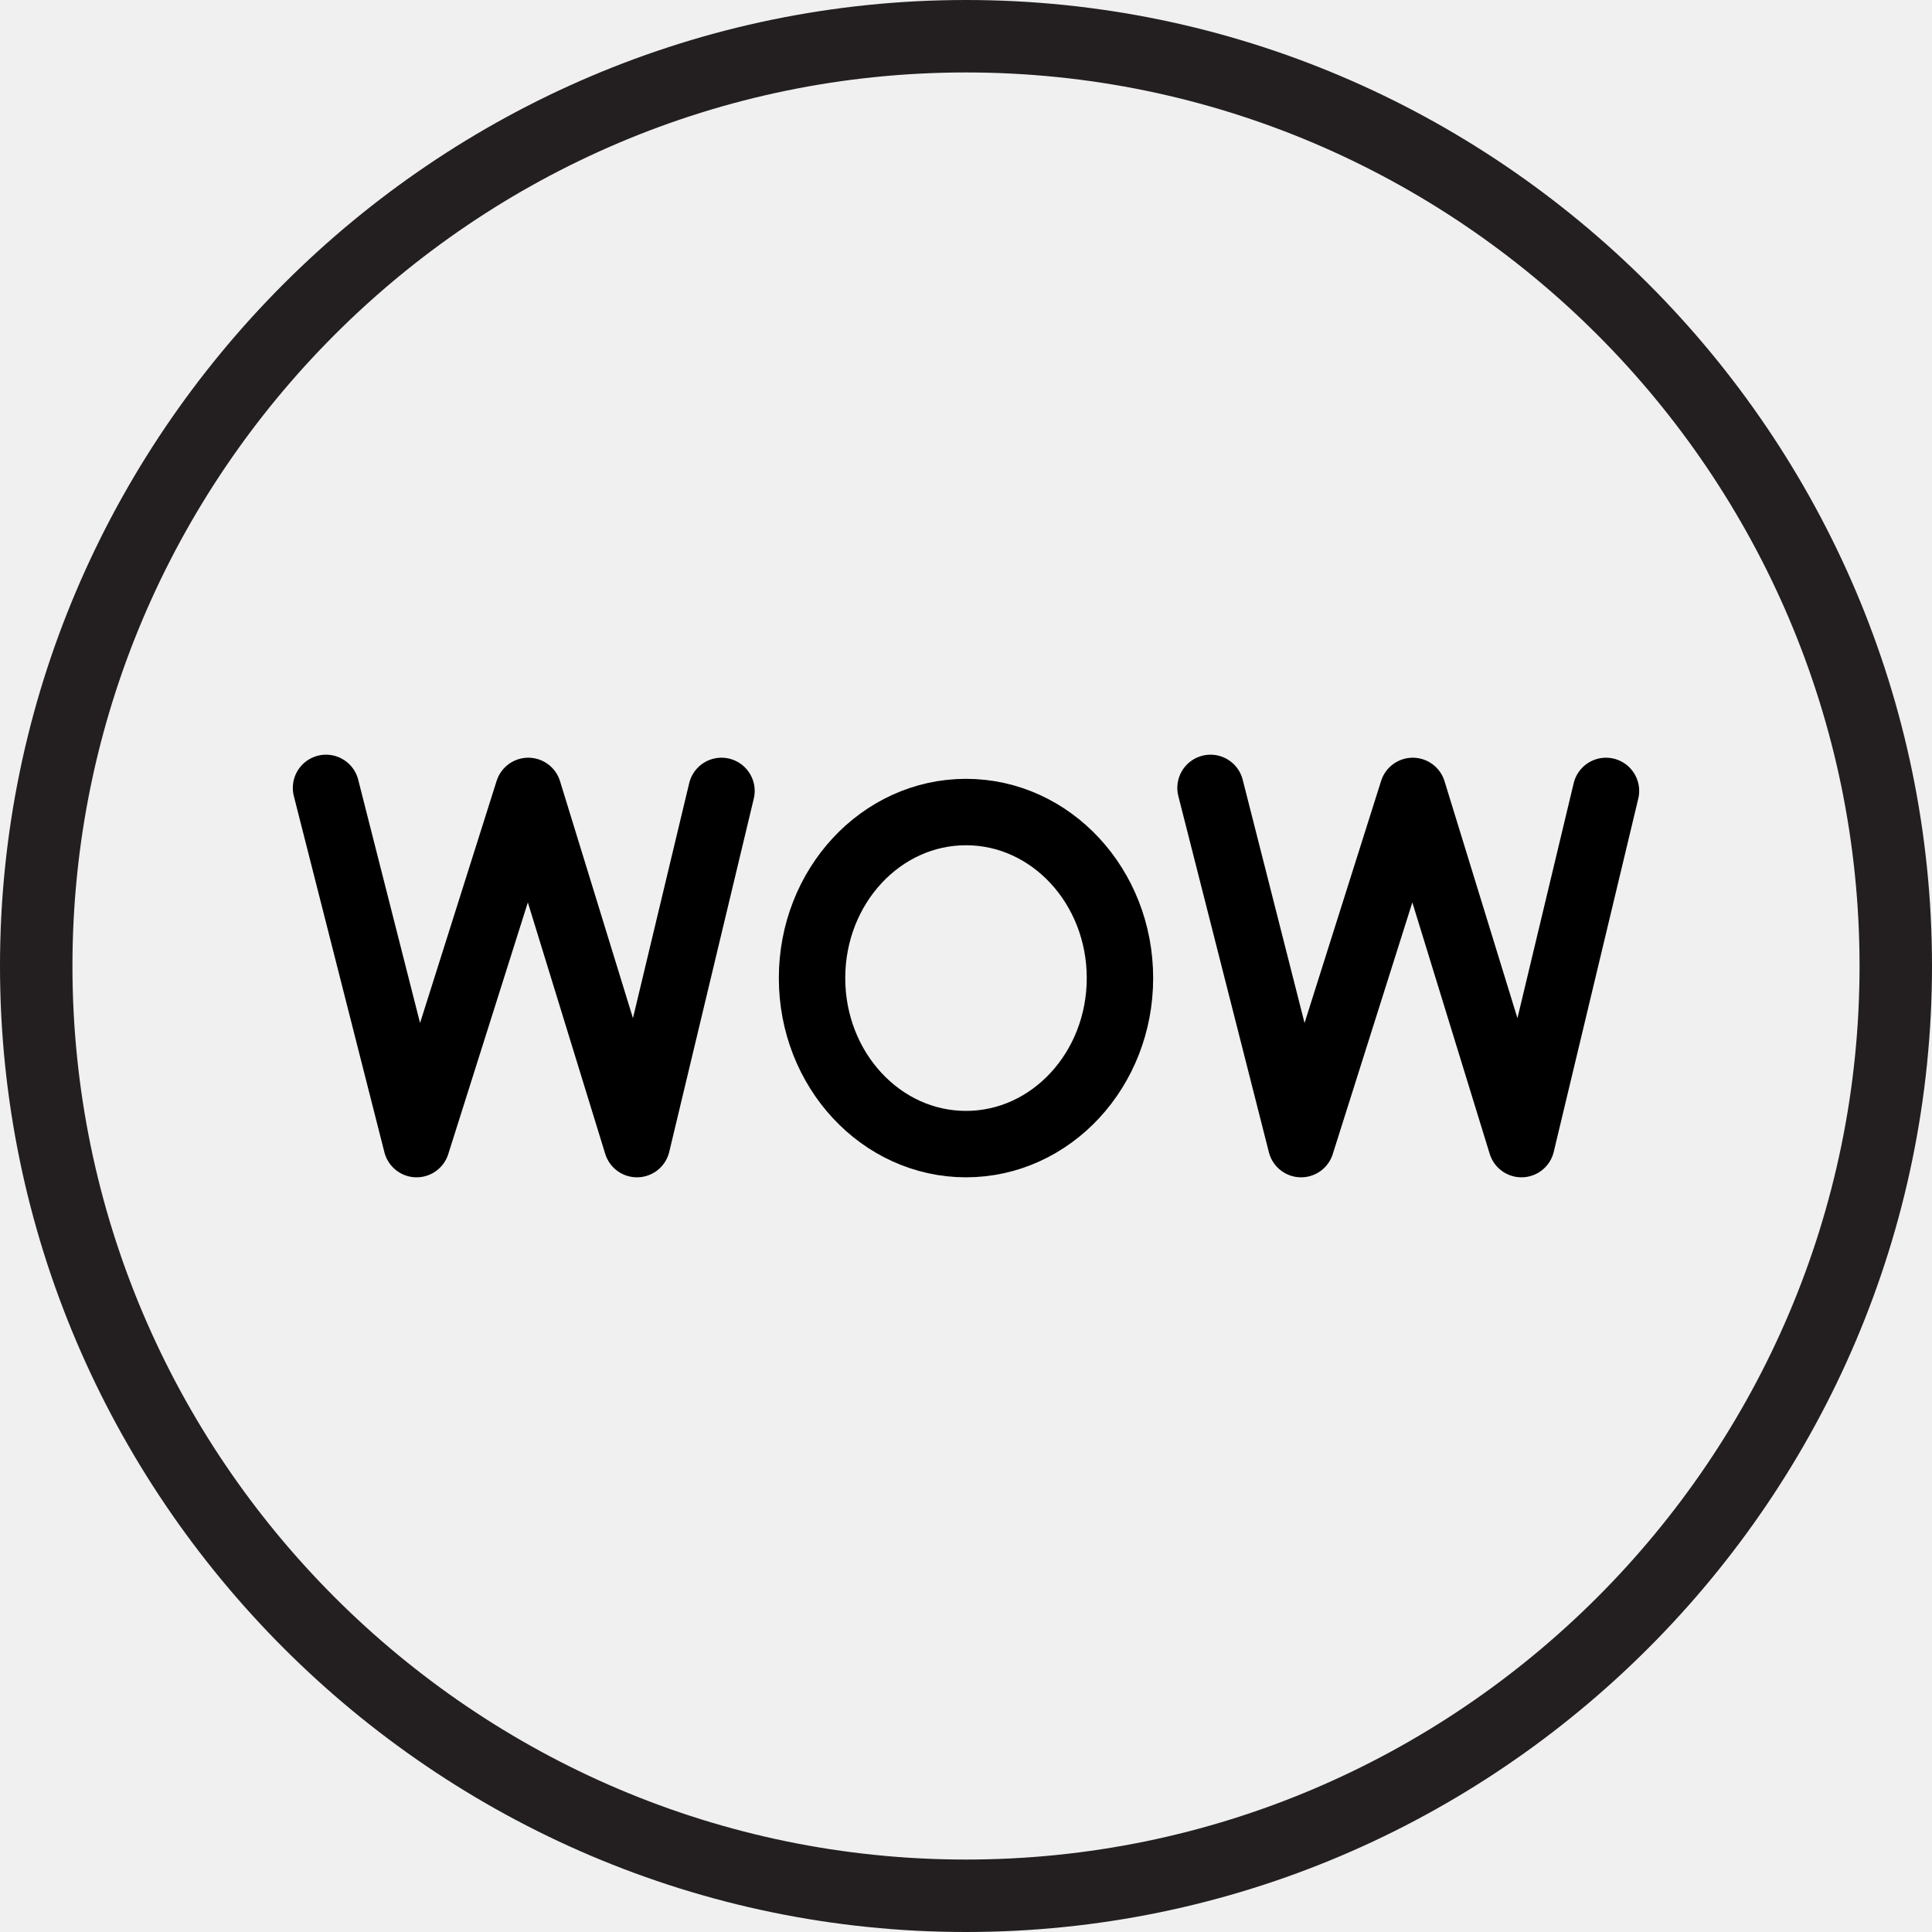
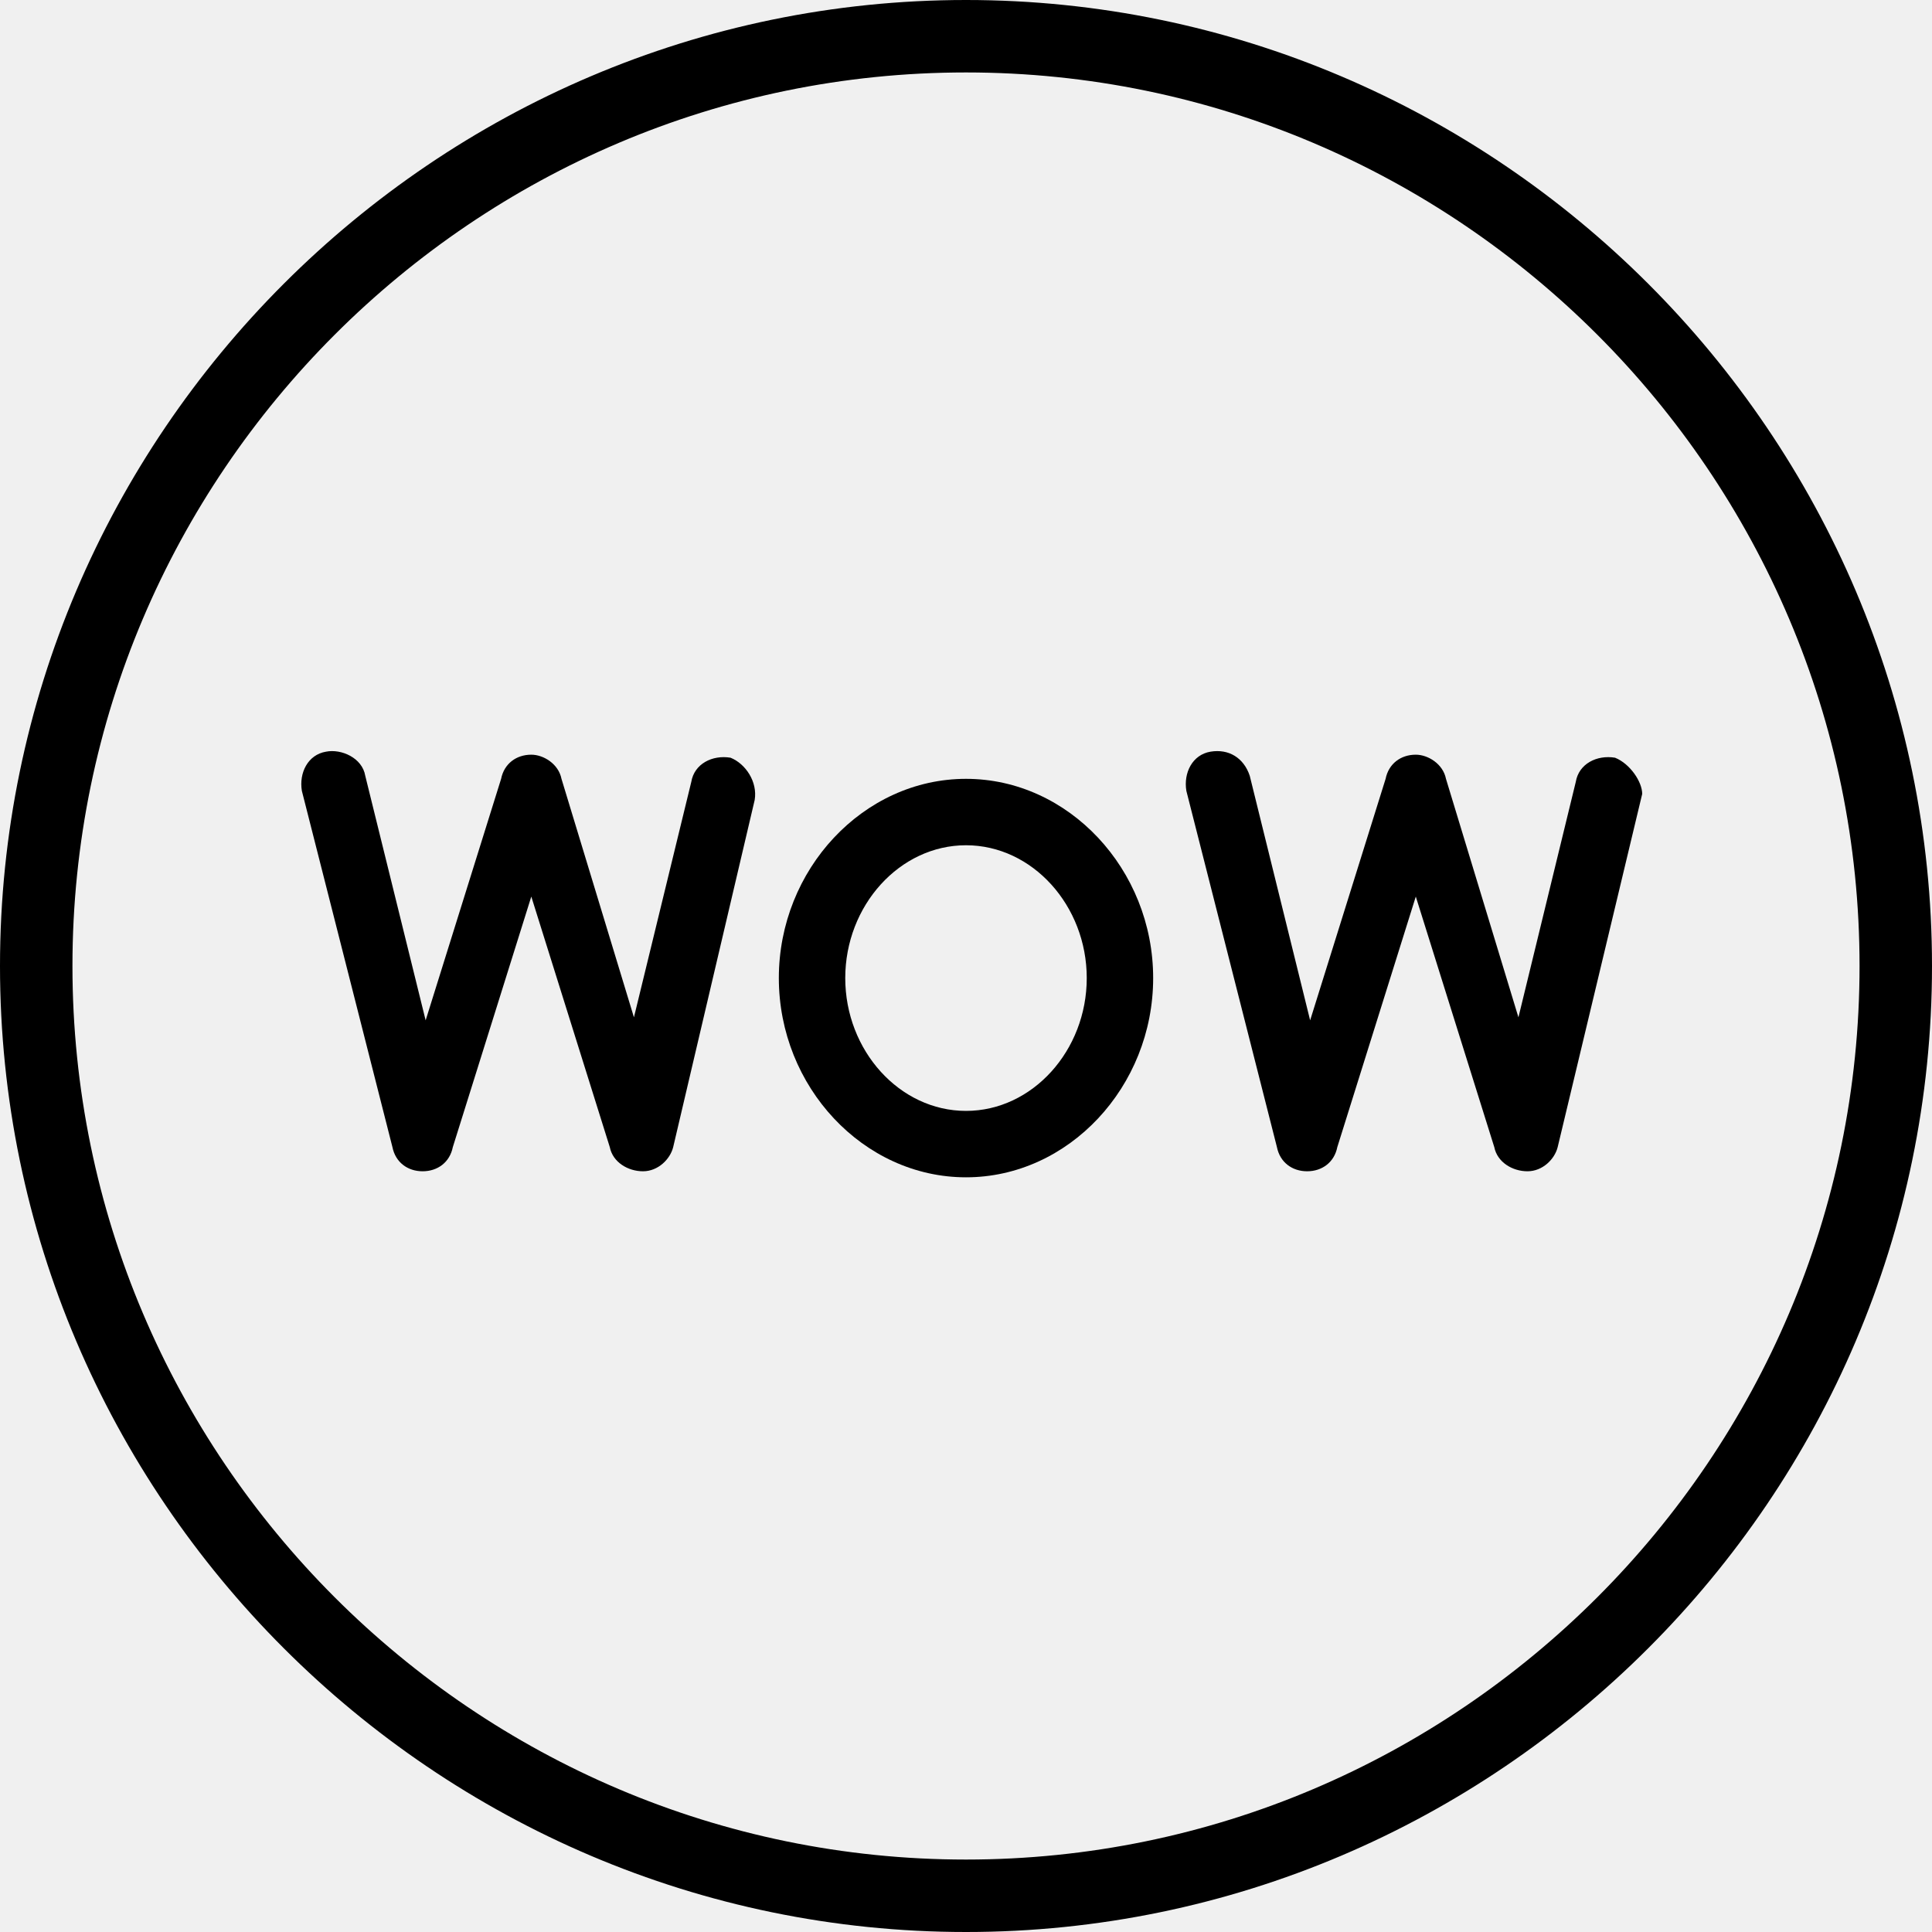
- <svg xmlns="http://www.w3.org/2000/svg" version="1.1" x="0px" y="0px" viewBox="0 0 64 64" style="enable-background:new 0 0 64 64;" xml:space="preserve">
-   <style type="text/css">
- 	.st0{fill:#231F20;}
- 	.st1{fill-rule:evenodd;clip-rule:evenodd;fill:#231F20;}
- 	.st2{fill:none;stroke:#000000;stroke-width:1.4;stroke-miterlimit:10;}
- 	.st3{fill:none;stroke:#231F20;stroke-width:2.2;stroke-miterlimit:10;}
- 	.st4{fill:none;stroke:#231F20;stroke-width:3;stroke-linecap:round;stroke-miterlimit:10;}
- 	.st5{fill:none;stroke:#231F20;stroke-width:2.2;stroke-linecap:round;stroke-linejoin:round;stroke-miterlimit:10;}
- 	.st6{fill:none;stroke:#000000;stroke-width:2.2;stroke-linecap:round;stroke-linejoin:round;stroke-miterlimit:10;}
- 	.st7{fill:none;stroke:#231F20;stroke-width:2.2;stroke-linecap:round;stroke-miterlimit:10;}
- 	.st8{fill:none;stroke:#000000;stroke-width:2.2;stroke-miterlimit:10;}
- 	.st9{fill:none;stroke:#000000;stroke-width:2;stroke-linecap:round;stroke-linejoin:round;stroke-miterlimit:10;}
- 	.st10{fill:none;stroke:#000000;stroke-width:1.8;stroke-linejoin:round;stroke-miterlimit:10;}
- 	
- 		.st11{fill-rule:evenodd;clip-rule:evenodd;fill:none;stroke:#000000;stroke-width:2.2;stroke-linecap:round;stroke-linejoin:round;stroke-miterlimit:10;}
- 	.st12{fill:#221F1F;}
- 	.st13{fill:none;stroke:#000000;stroke-width:1.8;stroke-miterlimit:10;}
- 	.st14{fill:none;stroke:#000000;stroke-width:1.7;stroke-linecap:round;stroke-linejoin:round;stroke-miterlimit:10;}
- 	.st15{fill:none;stroke:#000000;stroke-width:3;stroke-linecap:round;stroke-linejoin:round;stroke-miterlimit:10;}
- 	.st16{fill:none;stroke:#000000;stroke-width:1.8;stroke-linecap:round;stroke-linejoin:round;stroke-miterlimit:10;}
- 	.st17{fill:none;stroke:#000000;stroke-width:1.6;stroke-linecap:round;stroke-linejoin:round;stroke-miterlimit:10;}
- 	.st18{fill:none;stroke:#231F20;stroke-width:2;stroke-miterlimit:10;}
- 	.st19{fill:#0A1423;}
- 	.st20{fill:#F4831F;}
- 	.st21{fill:none;stroke:#000000;stroke-width:0.474;stroke-miterlimit:10;}
- 	.st22{fill:none;stroke:#000000;stroke-width:0.431;stroke-miterlimit:10;}
- 	.st23{fill-rule:evenodd;clip-rule:evenodd;fill:none;stroke:#000000;stroke-width:0.631;stroke-miterlimit:10;}
- 	.st24{fill-rule:evenodd;clip-rule:evenodd;fill:none;stroke:#231F20;stroke-width:0.457;stroke-miterlimit:10;}
- 	.st25{fill-rule:evenodd;clip-rule:evenodd;fill:none;stroke:#231F20;stroke-width:0.228;stroke-miterlimit:10;}
- 	.st26{fill:none;stroke:#000000;stroke-width:0.419;stroke-miterlimit:10;}
- 	.st27{fill:none;stroke:#000000;stroke-width:0.381;stroke-miterlimit:10;}
- 	.st28{fill:#FFFFFF;stroke:#000000;stroke-width:0.419;stroke-miterlimit:10;}
- 	.st29{fill-rule:evenodd;clip-rule:evenodd;fill:none;stroke:#000000;stroke-width:0.559;stroke-miterlimit:10;}
- 	.st30{fill-rule:evenodd;clip-rule:evenodd;fill:#FFFFFF;}
- 	.st31{fill-rule:evenodd;clip-rule:evenodd;fill:#FFFFFF;stroke:#231F20;stroke-width:0.268;stroke-miterlimit:10;}
- 	.st32{fill-rule:evenodd;clip-rule:evenodd;}
- 	.st33{fill:none;stroke:#000000;stroke-width:2;stroke-miterlimit:10;}
- 	.st34{fill:#FFFFFF;}
- 	.st35{opacity:0.85;}
- </style>
-   <g id="Layer_1">
-     <path class="st0" d="M32,64C14.4,64,0,49.6,0,32S14.4,0,32,0s32,14.4,32,32S49.6,64,32,64z M32,2.4C15.7,2.4,2.4,15.7,2.4,32   S15.7,61.6,32,61.6S61.6,48.3,61.6,32S48.3,2.4,32,2.4z" />
-     <g>
-       <polyline class="st6" points="10.8,26.1 13.8,37.9 17.5,26.2 21.1,37.9 23.9,26.2   " />
-       <polyline class="st6" points="40.1,26.1 43.1,37.9 46.8,26.2 50.4,37.9 53.2,26.2   " />
-       <ellipse class="st6" cx="32" cy="32.4" rx="5.1" ry="5.5" />
-     </g>
+ <svg xmlns="http://www.w3.org/2000/svg" version="1.1" id="Layer_1" x="0px" y="0px" viewBox="0 0 64 64" style="enable-background:new 0 0 64 64;" xml:space="preserve">
+   <g>
+     <path d="M32,0C14.4,0,0,14.4,0,32s14.4,32,32,32s32-14.4,32-32S49.6,0,32,0z M32,61.6C15.7,61.6,2.4,48.3,2.4,32S15.7,2.4,32,2.4   S61.6,15.7,61.6,32S48.3,61.6,32,61.6z" />
+     <path d="M24.2,25.1c-0.6-0.1-1.2,0.2-1.3,0.8L21,33.7l-2.4-7.9c-0.1-0.5-0.6-0.8-1-0.8c0,0,0,0,0,0c-0.5,0-0.9,0.3-1,0.8l-2.5,8   l-2-8.1c-0.1-0.6-0.8-0.9-1.3-0.8c-0.6,0.1-0.9,0.7-0.8,1.3l3,11.8c0.1,0.5,0.5,0.8,1,0.8c0,0,0,0,0,0c0.5,0,0.9-0.3,1-0.8l2.6-8.3   l2.6,8.3c0.1,0.5,0.6,0.8,1.1,0.8c0.5,0,0.9-0.4,1-0.8L25,26.5C25.1,25.9,24.7,25.3,24.2,25.1z" />
+     <path d="M53.5,25.1c-0.6-0.1-1.2,0.2-1.3,0.8l-1.9,7.8l-2.4-7.9c-0.1-0.5-0.6-0.8-1-0.8c0,0,0,0,0,0c-0.5,0-0.9,0.3-1,0.8l-2.5,8   l-2-8.1c-0.2-0.6-0.7-0.9-1.3-0.8c-0.6,0.1-0.9,0.7-0.8,1.3l3,11.8c0.1,0.5,0.5,0.8,1,0.8c0,0,0,0,0,0c0.5,0,0.9-0.3,1-0.8l2.6-8.3   l2.6,8.3c0.1,0.5,0.6,0.8,1.1,0.8c0.5,0,0.9-0.4,1-0.8l2.8-11.7C54.4,25.9,54,25.3,53.5,25.1z" />
+     <path d="M32,25.8c-3.4,0-6.2,3-6.2,6.6S28.6,39,32,39s6.2-3,6.2-6.6S35.4,25.8,32,25.8z M32,36.8c-2.2,0-4-2-4-4.4s1.8-4.4,4-4.4   c2.2,0,4,2,4,4.4S34.2,36.8,32,36.8z" />
  </g>
-   <g id="Layer_2">
+   <g id="Layer_2_1_">
</g>
</svg>
